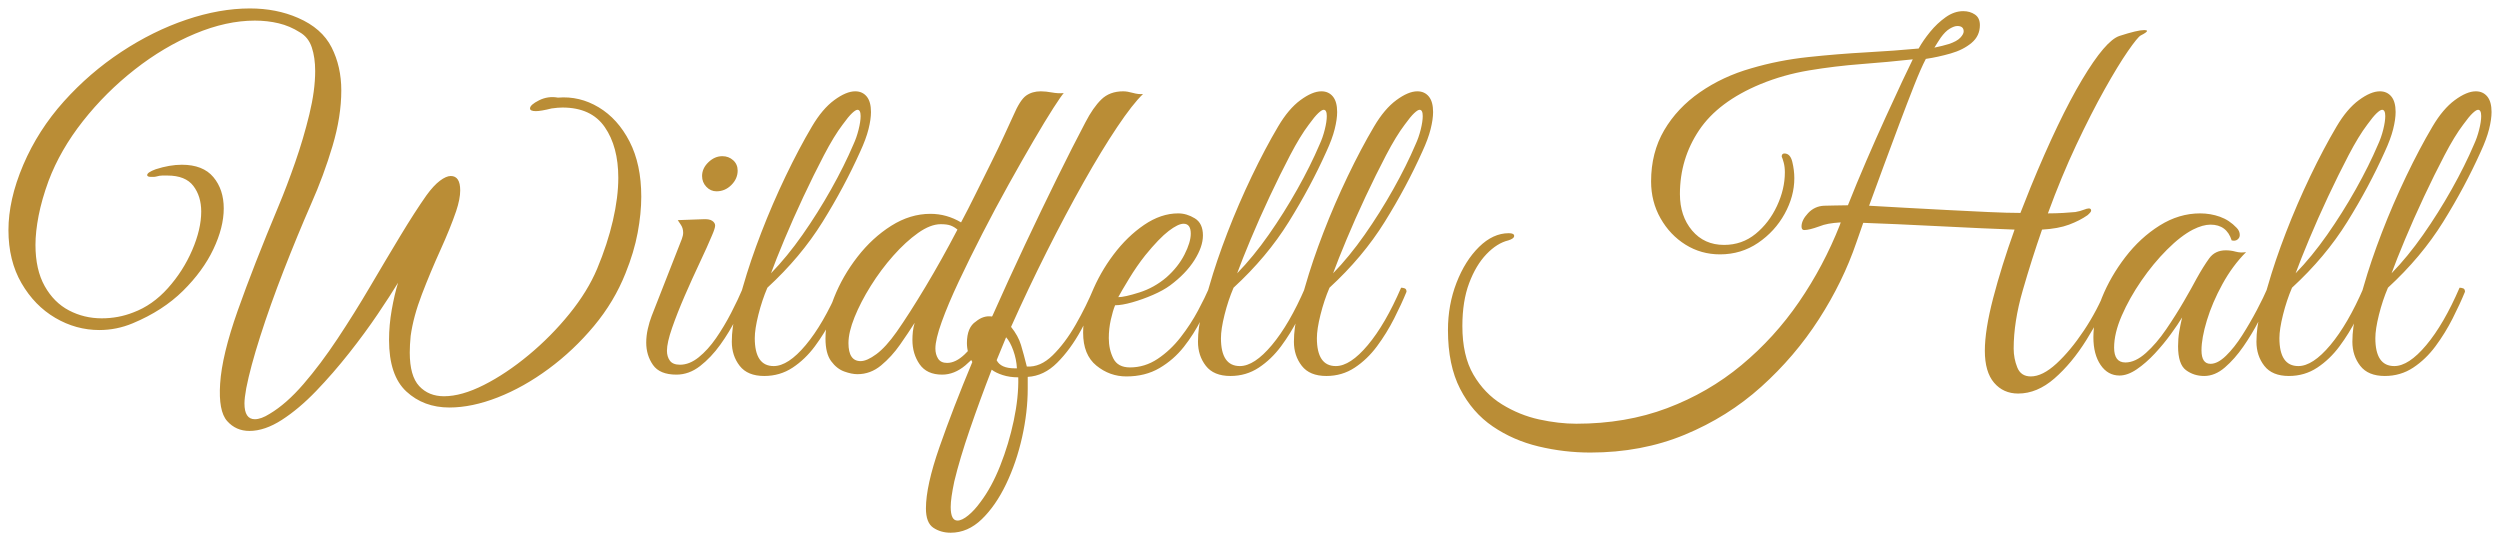
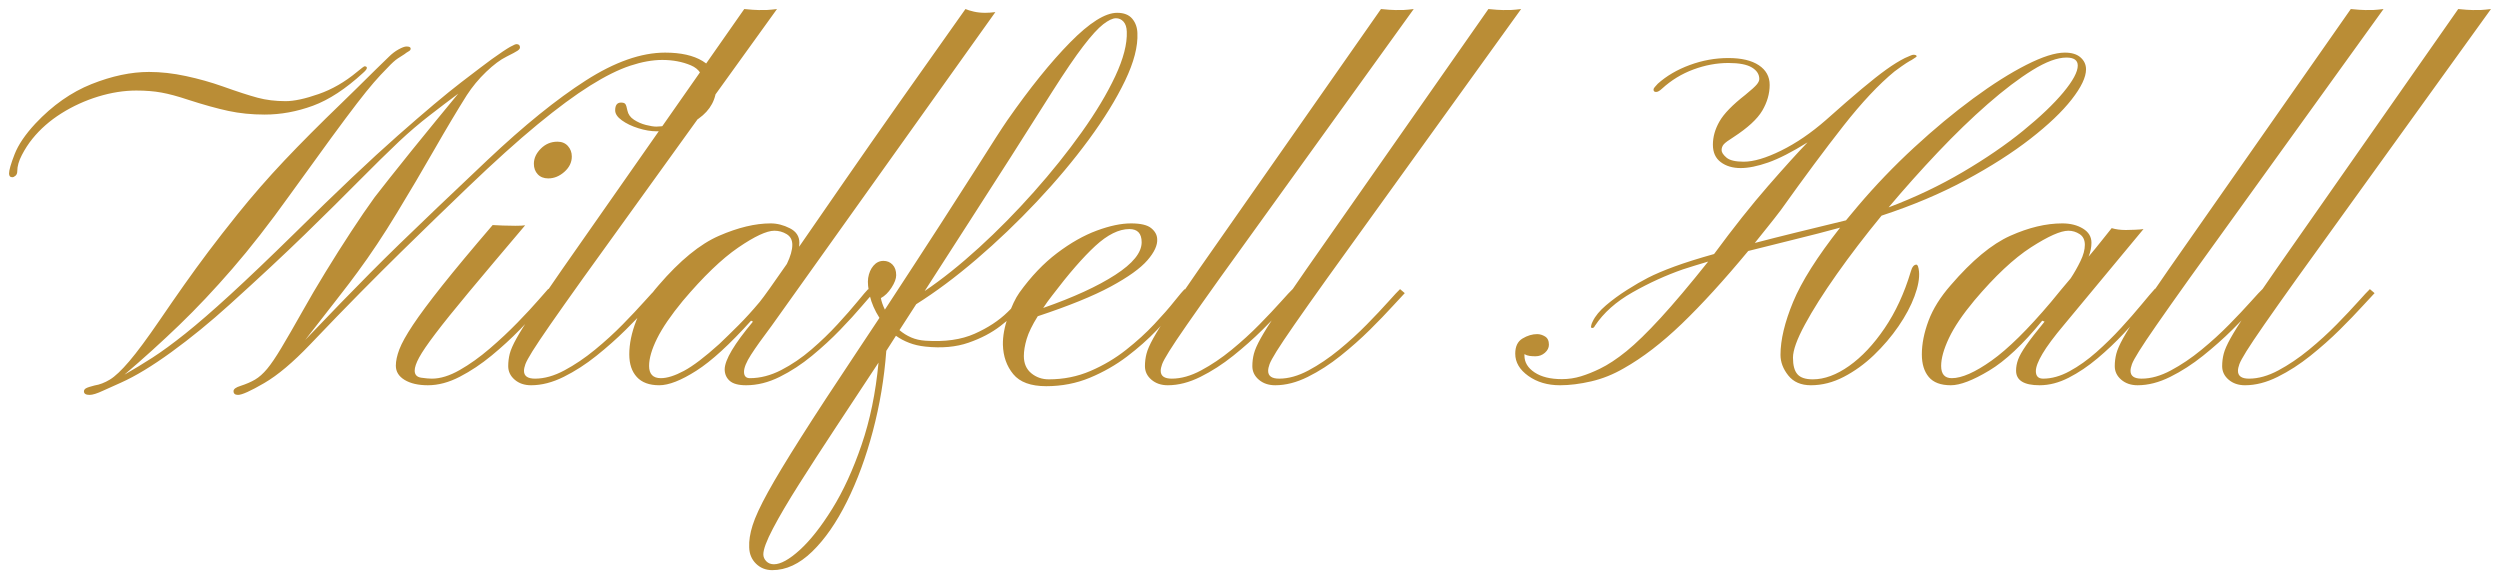
- <svg xmlns="http://www.w3.org/2000/svg" viewBox="-5.72 -133.08 888.08 192.24" fill="#ba8d36">
-   <path d="M82.88 20Q78.08 20 74.96 16.48Q71.84 12.96 72.48 3.20Q73.12-6.88 78.72-22.72Q84.32-38.56 93.28-60Q96.16-66.88 99.12-75.36Q102.08-83.84 104.16-92.40Q106.24-100.96 106.24-107.84Q106.24-112.64 105.04-116.24Q103.84-119.84 100.80-121.60Q97.28-123.84 93.28-124.80Q89.28-125.76 84.80-125.76Q74.72-125.76 63.60-121.12Q52.48-116.48 42.16-108.40Q31.84-100.32 23.76-90.08Q15.68-79.84 11.52-68.80Q9.12-62.24 8-56.48Q6.88-50.72 6.88-46.08Q6.88-37.28 10.16-31.44Q13.44-25.60 18.80-22.80Q24.16-20 30.40-20Q36.32-20 41.60-22.08Q48.48-24.64 53.92-30.72Q59.36-36.80 62.56-44.24Q65.76-51.68 65.76-57.92Q65.76-63.36 62.96-67.04Q60.16-70.72 53.76-70.72Q52.80-70.72 51.92-70.72Q51.04-70.72 49.92-70.40Q49.28-70.24 48.80-70.24Q48.32-70.24 48-70.24Q46.56-70.24 46.56-70.88Q46.56-71.84 49.60-72.96Q54.56-74.56 58.88-74.56Q66.40-74.56 70.08-70.16Q73.76-65.76 73.76-59.04Q73.76-52.32 70.08-44.56Q66.40-36.80 59.28-29.76Q52.16-22.72 41.44-18.24Q35.68-15.84 29.60-15.84Q21.28-15.84 13.92-20.16Q6.56-24.48 1.92-32.48Q-2.72-40.48-2.72-51.36Q-2.72-56.64-1.44-62.40Q-0.16-68.16 2.56-74.56Q7.84-86.88 16.96-97.04Q26.08-107.20 37.36-114.64Q48.64-122.08 60.48-126.08Q72.32-130.08 83.04-130.08Q92.48-130.08 100.16-126.72Q108.64-123.04 112.08-116.24Q115.52-109.44 115.52-100.96Q115.52-91.68 112.40-81.20Q109.28-70.72 104.80-60.64Q99.84-49.28 95.04-36.96Q90.24-24.64 86.72-13.60Q83.20-2.56 81.76 4.80Q81.44 6.56 81.28 7.92Q81.12 9.28 81.12 10.24Q81.12 15.84 84.80 15.84Q87.04 15.84 90.08 13.92Q96 10.40 102.08 3.36Q108.16-3.68 114.16-12.72Q120.16-21.76 125.76-31.28Q131.36-40.80 136.48-49.28Q141.60-57.76 145.76-63.68Q148.32-67.20 150.56-68.88Q152.80-70.56 154.40-70.56Q157.76-70.56 157.76-65.44Q157.76-62.40 156.32-58.08Q154.24-52 150.72-44.24Q147.20-36.48 144.16-28.56Q141.12-20.64 140.16-13.76Q140-12 139.92-10.64Q139.84-9.28 139.84-7.84Q139.84 0.48 143.20 4.08Q146.56 7.68 152 7.68Q158.24 7.68 166.16 3.68Q174.08-0.32 182.08-6.96Q190.08-13.60 196.56-21.60Q203.04-29.60 206.40-37.60Q210.08-46.40 212-54.72Q213.92-63.04 213.92-69.92Q213.92-80.96 209.12-87.92Q204.32-94.88 194.08-94.88Q193.28-94.88 192.32-94.80Q191.36-94.72 190.24-94.56Q186.40-93.60 184.64-93.60Q182.56-93.60 182.56-94.56Q182.56-95.84 185.76-97.44Q188.96-99.04 192.48-98.40Q200.16-99.04 206.96-94.96Q213.76-90.88 217.92-82.80Q222.08-74.72 222.08-63.20Q222.08-57.28 220.80-50.40Q219.52-43.52 216.48-36Q212.48-25.92 205.28-17.28Q198.08-8.64 189.20-2.08Q180.32 4.48 171.12 8.08Q161.92 11.68 153.92 11.68Q144.80 11.68 138.64 6Q132.48 0.32 132.48-12.32Q132.48-17.60 133.44-23.04Q134.40-28.48 135.68-32.64Q132.96-28.16 128.48-21.52Q124-14.88 118.32-7.68Q112.64-0.48 106.56 5.84Q100.48 12.16 94.40 16.08Q88.32 20 82.88 20M234.56 0Q228.64 0 226.24-3.44Q223.84-6.88 223.84-11.36Q223.84-13.76 224.40-16.24Q224.96-18.72 225.76-20.80L236.48-48.16Q236.96-49.44 236.96-50.40Q236.96-52 236.16-53.20Q235.36-54.40 235.04-54.88L243.84-55.20Q246.24-55.36 247.28-54.64Q248.32-53.92 248.32-52.96Q248.32-52 247.20-49.44Q245.60-45.60 242.88-39.84Q240.16-34.08 237.52-28Q234.88-21.92 233.04-16.64Q231.20-11.36 231.20-8.48Q231.20-6.40 232.24-4.96Q233.28-3.52 235.84-3.52Q239.20-3.52 242.48-6.16Q245.76-8.80 248.64-12.96Q251.52-17.12 254-21.92Q256.48-26.72 258.24-30.88Q260.16-30.88 260.16-29.44Q258.56-25.44 256-20.32Q253.44-15.20 250.16-10.64Q246.88-6.08 242.96-3.04Q239.04 0 234.56 0M248.80-65.12Q246.72-65.12 245.20-66.72Q243.68-68.32 243.68-70.56Q243.68-73.28 245.92-75.44Q248.16-77.60 250.88-77.60Q253.12-77.60 254.72-76.16Q256.32-74.72 256.32-72.48Q256.32-69.60 254.08-67.36Q251.84-65.12 248.80-65.12M265.76 0.48Q259.84 0.48 257.04-3.12Q254.24-6.72 254.24-11.68Q254.24-16.80 255.68-22.24Q257.12-27.68 258.24-31.36Q260.80-40.32 264.72-50.48Q268.64-60.64 273.36-70.48Q278.08-80.32 282.72-88.16Q286.40-94.40 290.64-97.52Q294.88-100.64 298.08-100.64Q300.64-100.64 302.16-98.80Q303.68-96.96 303.68-93.28Q303.68-90.72 302.80-87.20Q301.92-83.68 299.84-79.20Q294.24-66.72 286.48-54.24Q278.72-41.76 266.88-30.88Q264.96-26.40 263.68-21.28Q262.40-16.16 262.40-12.96Q262.40-3.04 269.12-3.04Q274.24-3.04 280.48-10.48Q286.72-17.92 292.32-30.88Q292.96-30.88 293.60-30.64Q294.24-30.40 294.24-29.44Q292.48-25.12 289.84-19.92Q287.20-14.72 283.76-10.08Q280.32-5.44 275.84-2.48Q271.36 0.48 265.76 0.48M268.16-36Q273.92-41.92 279.36-49.68Q284.80-57.44 289.52-65.84Q294.24-74.24 297.44-81.76Q298.56-84.16 299.28-87.04Q300-89.92 300-91.84Q300-94.08 298.88-94.08Q298.24-94.08 296.96-92.88Q295.68-91.68 293.60-88.80Q290.56-84.80 286.96-77.92Q283.36-71.04 279.68-63.20Q276-55.36 272.96-48.08Q269.92-40.80 268.16-36M328.96 0Q323.52 0 320.96-3.68Q318.40-7.36 318.40-12.32Q318.40-13.76 318.56-15.28Q318.72-16.80 319.20-18.40Q316.96-14.88 314-10.64Q311.04-6.40 307.28-3.28Q303.52-0.16 298.88-0.16Q296.80-0.16 294.16-1.12Q291.52-2.08 289.52-4.80Q287.52-7.52 287.52-12.80Q287.52-19.68 290.56-27.36Q293.60-35.04 298.88-41.84Q304.16-48.64 310.88-52.88Q317.60-57.12 324.80-57.12Q330.56-57.12 335.68-54.08Q338.08-58.56 340.80-64.08Q343.52-69.60 346.24-75.04Q348.96-80.48 351.04-85.04Q353.12-89.60 354.24-92Q356.64-97.60 358.80-99.12Q360.96-100.64 364-100.64Q365.76-100.64 367.92-100.24Q370.08-99.84 372.16-100Q371.36-99.20 368.48-94.72Q365.60-90.24 361.44-83.12Q357.28-76 352.56-67.52Q347.84-59.04 343.28-50.16Q338.72-41.28 334.88-33.12Q331.04-24.96 328.80-18.72Q326.56-12.48 326.56-9.28Q326.56-7.20 327.52-5.68Q328.48-4.16 330.72-4.16Q333.76-4.16 336.96-7.20Q340.16-10.24 343.12-14.80Q346.08-19.36 348.40-23.76Q350.72-28.16 351.84-30.88Q353.76-30.88 353.76-29.44Q352.32-26.08 349.92-21.12Q347.52-16.16 344.32-11.36Q341.12-6.56 337.20-3.28Q333.28 0 328.96 0M300-4.80Q302.24-4.80 305.60-7.28Q308.96-9.76 312.80-15.20Q317.28-21.60 323.04-31.20Q328.80-40.80 334.40-51.52Q333.28-52.48 332-52.96Q330.72-53.44 328.48-53.44Q324.80-53.44 320.40-50.32Q316-47.20 311.60-42.24Q307.20-37.28 303.60-31.52Q300-25.76 297.84-20.40Q295.68-15.04 295.68-11.20Q295.68-4.80 300-4.80M332 56.16Q328.48 56.16 325.84 54.40Q323.20 52.64 323.20 47.52Q323.20 39.52 328 25.76Q332.80 12 339.68-4.48Q337.76-7.68 337.76-11.20Q337.76-16.80 340.96-18.88Q343.68-21.12 346.72-20.64Q352.48-33.60 358.40-46.16Q364.32-58.72 369.84-69.92Q375.36-81.12 379.84-89.60Q382.56-94.88 385.52-97.76Q388.48-100.64 393.28-100.64Q394.72-100.64 396.72-100.08Q398.72-99.52 400.32-99.68Q396.64-96.16 391.12-87.92Q385.60-79.68 379.20-68.32Q372.80-56.96 366.16-43.76Q359.52-30.56 353.44-16.96Q356-13.76 356.96-10.56Q357.92-7.36 359.04-2.88Q363.84-2.56 368.24-6.88Q372.64-11.20 376.40-17.76Q380.16-24.32 382.88-30.88Q384.80-30.88 384.80-29.44Q382.08-22.72 378.32-15.84Q374.56-8.96 369.84-4.24Q365.12 0.48 359.36 0.80L359.36 4.96Q359.36 13.28 357.36 22.24Q355.36 31.20 351.68 38.88Q348 46.56 343.04 51.36Q338.08 56.16 332 56.16M354.72-2.24L355.52-2.24Q355.36-5.44 354.24-8.56Q353.12-11.68 351.68-13.28L348.32-5.12Q349.76-2.24 354.72-2.24M334.40 51.84Q336 51.84 338.24 50Q340.48 48.16 342.56 45.28Q346.56 40 349.60 32.32Q352.64 24.64 354.40 16.32Q356.16 8 356 0.96Q352.96 0.96 350.48 0.16Q348-0.64 346.56-1.76Q342.40 8.96 338.80 19.44Q335.20 29.92 333.28 37.92Q332.64 40.96 332.32 43.20Q332 45.44 332 47.04Q332 51.84 334.40 51.84M394.40 0.64Q388.48 0.64 383.76-3.20Q379.04-7.04 379.04-14.88Q379.04-21.44 382-28.80Q384.96-36.16 389.84-42.64Q394.72-49.12 400.72-53.20Q406.72-57.28 412.80-57.28Q415.84-57.28 418.72-55.52Q421.60-53.76 421.60-49.44Q421.60-45.44 418.56-40.64Q415.52-35.84 409.92-31.68Q407.52-29.92 403.84-28.32Q400.16-26.72 396.48-25.68Q392.80-24.64 390.40-24.64Q389.60-22.72 388.88-19.52Q388.16-16.32 388.16-12.96Q388.16-8.96 389.76-5.76Q391.36-2.56 395.68-2.56Q400.96-2.56 405.52-5.60Q410.08-8.64 413.68-13.28Q417.28-17.92 419.84-22.72Q422.40-27.52 423.84-30.88Q425.76-30.88 425.76-29.44Q423.68-24.96 421.04-19.68Q418.40-14.40 414.80-9.84Q411.20-5.28 406.16-2.32Q401.12 0.64 394.40 0.64M391.52-27.52Q393.76-27.52 399.04-29.20Q404.32-30.88 408.64-34.56Q412.80-38.24 415.04-42.64Q417.28-47.04 417.28-50.08Q417.28-53.60 414.72-53.60Q412.80-53.60 409.44-51.04Q406.08-48.48 401.12-42.40Q398.08-38.56 395.36-34.08Q392.64-29.60 391.52-27.52M431.36 0.48Q425.44 0.48 422.64-3.12Q419.84-6.72 419.84-11.68Q419.84-16.80 421.28-22.24Q422.72-27.68 423.84-31.36Q426.40-40.32 430.32-50.48Q434.24-60.64 438.96-70.48Q443.68-80.32 448.32-88.16Q452-94.40 456.24-97.52Q460.48-100.64 463.68-100.64Q466.24-100.64 467.76-98.80Q469.28-96.96 469.28-93.28Q469.28-90.72 468.40-87.20Q467.52-83.68 465.44-79.20Q459.84-66.72 452.08-54.24Q444.32-41.76 432.48-30.88Q430.56-26.40 429.28-21.28Q428-16.16 428-12.96Q428-3.04 434.72-3.04Q439.84-3.04 446.08-10.48Q452.32-17.92 457.92-30.88Q458.56-30.88 459.20-30.64Q459.84-30.40 459.84-29.44Q458.08-25.12 455.44-19.92Q452.80-14.72 449.36-10.08Q445.92-5.44 441.44-2.48Q436.96 0.48 431.36 0.48M433.76-36Q439.52-41.92 444.96-49.68Q450.40-57.44 455.12-65.84Q459.84-74.24 463.04-81.76Q464.16-84.16 464.88-87.04Q465.60-89.92 465.60-91.84Q465.60-94.08 464.48-94.08Q463.84-94.08 462.56-92.88Q461.28-91.68 459.20-88.80Q456.16-84.80 452.56-77.92Q448.96-71.04 445.28-63.20Q441.60-55.36 438.56-48.08Q435.52-40.80 433.76-36M465.44 0.48Q459.52 0.48 456.72-3.12Q453.92-6.72 453.92-11.68Q453.92-16.80 455.36-22.24Q456.80-27.68 457.92-31.36Q460.48-40.32 464.40-50.48Q468.32-60.64 473.04-70.48Q477.76-80.32 482.40-88.16Q486.08-94.40 490.32-97.52Q494.56-100.64 497.76-100.64Q500.32-100.64 501.84-98.80Q503.36-96.96 503.36-93.28Q503.36-90.72 502.48-87.20Q501.60-83.68 499.52-79.20Q493.92-66.72 486.16-54.24Q478.40-41.76 466.56-30.88Q464.64-26.40 463.36-21.28Q462.08-16.16 462.08-12.96Q462.08-3.04 468.80-3.04Q473.92-3.04 480.16-10.48Q486.40-17.92 492-30.88Q492.64-30.88 493.28-30.64Q493.92-30.40 493.92-29.44Q492.16-25.12 489.52-19.92Q486.88-14.72 483.44-10.08Q480-5.44 475.52-2.48Q471.04 0.48 465.44 0.48M467.84-36Q473.60-41.92 479.04-49.68Q484.48-57.44 489.20-65.84Q493.92-74.24 497.12-81.76Q498.24-84.16 498.96-87.04Q499.68-89.92 499.68-91.84Q499.68-94.08 498.56-94.08Q497.92-94.08 496.64-92.88Q495.36-91.68 493.28-88.80Q490.24-84.80 486.64-77.92Q483.04-71.04 479.36-63.20Q475.68-55.36 472.64-48.08Q469.60-40.80 467.84-36M559.20 27.68Q549.92 27.68 540.88 25.52Q531.84 23.36 524.56 18.40Q517.28 13.44 512.96 5.04Q508.64-3.36 508.64-15.84Q508.64-24.80 511.68-32.64Q514.72-40.48 519.68-45.36Q524.64-50.24 530.24-50.24Q532.16-50.24 532.16-49.28Q532.16-48.32 530.08-47.68Q526.08-46.72 522.32-42.80Q518.56-38.88 516.16-32.48Q513.76-26.08 513.76-17.28Q513.76-6.72 517.68 0Q521.60 6.72 527.84 10.56Q534.08 14.40 541.04 15.92Q548 17.44 554.24 17.44Q571.84 17.44 586.48 11.92Q601.12 6.40 612.88-3.36Q624.64-13.12 633.36-25.84Q642.08-38.56 647.84-53.12Q648-53.60 648.16-54.08Q645.60-53.92 643.84-53.60Q642.08-53.28 640.48-52.64Q636.96-51.36 635.20-51.36Q634.24-51.36 634.24-52.64Q634.24-54.88 636.56-57.36Q638.88-59.84 642.24-60Q643.52-60 645.84-60.08Q648.16-60.16 650.72-60.16Q653.76-67.84 657.28-76Q660.80-84.16 664.16-91.52Q667.52-98.88 670.08-104.32Q672.64-109.76 673.76-112Q664.96-111.04 655.52-110.32Q646.08-109.60 636.96-108.08Q627.84-106.56 619.68-103.20Q604.64-96.96 597.84-86.80Q591.04-76.64 591.04-64.16Q591.04-56.32 595.36-51.20Q599.68-46.08 606.72-46.08Q613.12-46.08 617.92-50Q622.72-53.92 625.52-59.92Q628.32-65.92 628.32-71.84Q628.32-73.76 627.92-75.28Q627.52-76.80 627.20-77.44Q627.20-78.56 628.16-78.56Q630.24-78.56 630.96-75.60Q631.68-72.64 631.68-69.76Q631.68-63.36 628.24-57.12Q624.80-50.88 618.80-46.80Q612.80-42.72 605.28-42.72Q598.56-42.72 593.04-46.16Q587.52-49.60 584.16-55.52Q580.80-61.44 580.80-68.64Q580.80-78.88 585.44-86.80Q590.08-94.72 598.16-100.32Q606.24-105.92 616.32-108.80Q626.08-111.68 636.56-112.80Q647.04-113.92 657.20-114.48Q667.36-115.04 675.84-115.84Q677.44-118.72 679.92-121.76Q682.40-124.80 685.44-126.96Q688.48-129.12 691.68-129.12Q694.08-129.12 695.84-127.92Q697.60-126.72 697.60-124.16Q697.60-120.32 694.64-117.84Q691.68-115.36 687.20-114.08Q682.72-112.80 678.40-112.16Q676.64-108.80 674.24-102.72Q671.84-96.64 669.04-89.20Q666.24-81.76 663.44-74.16Q660.64-66.56 658.24-60Q663.68-59.68 670.96-59.28Q678.24-58.88 685.92-58.48Q693.60-58.08 700.56-57.76Q707.52-57.44 712-57.44Q713.76-61.92 715.68-66.72Q725.60-90.88 733.92-104.80Q742.24-118.72 747.20-120.32Q753.60-122.40 756-122.40Q756.96-122.40 756.96-122.08Q756.96-121.60 754.72-120.48Q753.60-119.84 750.16-114.88Q746.72-109.92 741.92-101.36Q737.12-92.80 731.84-81.60Q726.56-70.40 721.76-57.28Q724.48-57.28 727.28-57.44Q730.08-57.60 731.52-57.76Q733.28-58.08 734.48-58.56Q735.68-59.04 736.32-59.04Q737.12-59.04 737.12-58.24Q737.12-57.76 735.84-56.64Q733.12-54.72 729.28-53.28Q725.44-51.84 719.68-51.52Q716-40.96 712.80-29.84Q709.60-18.72 709.60-9.28Q709.60-5.76 710.88-2.56Q712.16 0.64 715.68 0.64Q719.84 0.64 724.80-3.92Q729.76-8.48 734.56-15.68Q739.36-22.88 742.56-30.88Q744.48-30.88 744.48-29.44Q740.64-20.64 735.44-12.32Q730.24-4 724.08 1.36Q717.92 6.72 711.20 6.72Q705.92 6.72 702.64 2.88Q699.36-0.96 699.36-8.48Q699.36-15.84 702.32-27.20Q705.28-38.56 709.92-51.52Q705.12-51.68 698.08-52Q691.04-52.32 683.20-52.72Q675.36-53.12 668.16-53.44Q660.96-53.76 656.16-53.92Q655.52-52 654.88-50.24Q654.24-48.48 653.76-47.04Q648.96-32.96 640.40-19.68Q631.84-6.40 619.92 4.32Q608 15.04 592.72 21.36Q577.44 27.68 559.20 27.68M681.44-116.16Q683.04-116.48 684.24-116.80Q685.44-117.12 686.56-117.44Q689.44-118.40 690.64-119.68Q691.84-120.96 691.84-121.92Q691.84-123.84 689.60-123.84Q688.48-123.84 686.88-122.88Q685.28-121.92 683.68-119.68Q683.04-118.72 682.48-117.84Q681.92-116.96 681.44-116.16M777.28 0.48Q773.60 0.48 770.80-1.60Q768-3.68 768-10.08Q768-12.80 768.40-15.20Q768.80-17.60 769.44-20.32Q768-17.92 765.44-14.40Q762.88-10.88 759.76-7.52Q756.64-4.16 753.36-1.92Q750.08 0.32 747.20 0.32Q743.04 0.32 740.48-3.44Q737.92-7.20 737.92-13.28Q737.92-19.84 740.96-27.36Q744-34.88 749.28-41.76Q754.56-48.64 761.44-52.96Q768.32-57.28 775.84-57.28Q779.52-57.28 782.88-56.08Q786.24-54.88 788.80-52.16Q789.92-51.04 789.92-49.60Q789.92-48.64 789.12-48Q788.32-47.36 787.04-47.68Q785.28-53.28 779.52-53.28Q776.80-53.28 773.28-51.52Q768.96-49.28 764.08-44.40Q759.20-39.52 754.96-33.36Q750.72-27.20 748-20.96Q745.28-14.72 745.28-9.60Q745.28-4.32 749.28-4.32Q752.80-4.32 756.56-7.68Q760.32-11.04 763.76-16.08Q767.20-21.12 770.08-26.08Q772.96-31.04 774.56-34.08Q776.96-38.40 779.04-41.28Q781.12-44.16 784.96-44.16Q786.72-44.16 788.48-43.68Q790.24-43.20 792.16-43.52Q787.36-38.72 783.76-32.16Q780.16-25.60 778.24-19.28Q776.32-12.96 776.32-8.64Q776.32-3.84 779.52-3.84Q782.08-3.84 785.04-6.72Q788-9.60 790.80-14Q793.60-18.40 796-22.96Q798.40-27.52 799.84-30.88Q800.64-30.88 801.20-30.72Q801.76-30.56 801.76-29.44Q801.60-28.80 801.20-28.08Q800.80-27.36 800-25.60Q798.72-23.04 796.48-18.72Q794.24-14.40 791.20-10Q788.16-5.60 784.64-2.56Q781.12 0.48 777.28 0.48M807.36 0.48Q801.44 0.48 798.64-3.12Q795.84-6.72 795.84-11.68Q795.84-16.80 797.28-22.24Q798.72-27.68 799.84-31.36Q802.40-40.32 806.32-50.48Q810.24-60.64 814.96-70.48Q819.68-80.32 824.32-88.16Q828-94.40 832.24-97.52Q836.48-100.64 839.68-100.64Q842.24-100.64 843.76-98.80Q845.28-96.96 845.28-93.28Q845.28-90.72 844.40-87.20Q843.52-83.68 841.44-79.20Q835.84-66.72 828.08-54.24Q820.32-41.76 808.48-30.88Q806.56-26.40 805.28-21.28Q804-16.16 804-12.96Q804-3.04 810.72-3.04Q815.84-3.04 822.08-10.48Q828.32-17.92 833.92-30.88Q834.56-30.88 835.20-30.64Q835.84-30.40 835.84-29.44Q834.08-25.12 831.44-19.92Q828.80-14.72 825.36-10.08Q821.92-5.44 817.44-2.48Q812.96 0.48 807.36 0.48M809.76-36Q815.52-41.92 820.96-49.68Q826.40-57.44 831.12-65.84Q835.84-74.24 839.04-81.76Q840.16-84.16 840.88-87.04Q841.60-89.92 841.60-91.84Q841.60-94.08 840.48-94.08Q839.84-94.08 838.56-92.88Q837.28-91.68 835.20-88.80Q832.16-84.80 828.56-77.92Q824.96-71.04 821.28-63.20Q817.60-55.36 814.56-48.08Q811.52-40.80 809.76-36M841.44 0.48Q835.52 0.48 832.72-3.12Q829.92-6.72 829.92-11.68Q829.92-16.80 831.36-22.24Q832.80-27.68 833.92-31.36Q836.48-40.32 840.40-50.48Q844.32-60.64 849.04-70.48Q853.76-80.32 858.40-88.16Q862.08-94.40 866.32-97.52Q870.56-100.64 873.76-100.64Q876.32-100.64 877.84-98.80Q879.36-96.96 879.36-93.28Q879.36-90.72 878.48-87.20Q877.60-83.68 875.52-79.20Q869.92-66.72 862.16-54.24Q854.40-41.76 842.56-30.88Q840.64-26.40 839.36-21.28Q838.08-16.16 838.08-12.96Q838.08-3.04 844.80-3.04Q849.92-3.04 856.16-10.48Q862.40-17.92 868-30.88Q868.64-30.88 869.28-30.64Q869.92-30.40 869.92-29.44Q868.16-25.12 865.52-19.92Q862.88-14.72 859.44-10.08Q856-5.44 851.52-2.48Q847.04 0.48 841.44 0.48M843.84-36Q849.60-41.92 855.04-49.68Q860.48-57.44 865.20-65.84Q869.92-74.24 873.12-81.76Q874.24-84.16 874.96-87.04Q875.68-89.92 875.68-91.84Q875.68-94.08 874.56-94.08Q873.92-94.08 872.64-92.88Q871.36-91.68 869.28-88.80Q866.24-84.80 862.64-77.92Q859.04-71.04 855.36-63.20Q851.68-55.36 848.64-48.08Q845.60-40.80 843.84-36" />
+ <svg xmlns="http://www.w3.org/2000/svg" viewBox="-3 -127.609 829.125 192.094" fill="#ba8d36">
+   <path d="M26.72 3.36Q24.84 3.36 24.84 2.19Q24.84 1.56 25.51 1.17Q26.17 0.78 28.36 0.23Q30.86-0.16 33.44-1.72Q36.02-3.28 39.88-7.81Q43.75-12.34 50-21.48Q54.22-27.66 58.05-33.09Q61.88-38.52 66.13-44.18Q70.39-49.84 75.78-56.56Q83.13-65.70 91.29-74.34Q99.45-82.97 110.31-93.44Q112.34-95.39 115.51-98.52Q118.67-101.64 121.64-104.57Q124.61-107.50 125.94-108.75Q127.50-110.31 129.22-111.25Q130.94-112.19 131.80-112.19Q133.20-112.19 133.20-111.48Q133.20-110.94 132.54-110.59Q131.88-110.23 131.09-109.61Q130.31-109.14 128.95-108.24Q127.58-107.34 125.55-105.16Q123.20-102.81 120.94-100.20Q118.67-97.58 115.39-93.32Q112.11-89.06 106.76-81.76Q101.41-74.45 92.97-62.73Q82.97-48.75 74.02-38.44Q65.08-28.12 56.41-19.77Q47.73-11.41 38.28-3.36Q42.81-5.94 47.54-8.98Q52.27-12.03 58.44-16.95Q64.61-21.87 73.36-29.88Q82.11-37.89 94.77-50.31Q115.39-70.70 128.91-82.62Q142.42-94.53 149.96-100.31Q157.50-106.09 160.08-107.97Q164.45-111.09 166.13-112.03Q167.81-112.97 168.28-112.97Q169.45-112.97 169.45-111.87Q169.45-111.33 168.63-110.78Q167.81-110.23 165-108.83Q161.95-107.34 158.24-103.79Q154.53-100.23 151.80-96.02Q147.03-88.44 141.05-78.01Q135.08-67.58 128.55-56.84Q122.03-46.09 115.63-37.42Q113.44-34.37 108.55-28.12Q103.67-21.87 98.20-14.84Q104.92-21.87 110-27.11Q115.08-32.34 119.73-37.03Q124.38-41.72 129.65-46.84Q134.92-51.95 141.91-58.63Q148.91-65.31 158.75-74.61Q176.80-91.64 191.25-100.90Q205.70-110.16 217.58-110.16Q225.39-110.16 230-107.38Q234.61-104.61 234.61-99.30Q234.61-92.50 228.71-88.28Q222.81-84.06 214.84-84.06Q211.95-84.06 208.71-85.08Q205.47-86.09 203.24-87.70Q201.02-89.30 201.02-91.02Q201.02-93.59 202.97-93.59Q204.06-93.59 204.41-93.09Q204.77-92.58 205.08-90.94Q205.47-89.06 207.27-87.89Q209.06-86.72 211.21-86.17Q213.36-85.62 214.69-85.62Q217.89-85.62 221.52-87.15Q225.16-88.67 227.77-91.68Q230.39-94.69 230.39-99.14Q230.39-104.14 226.13-105.94Q221.88-107.73 216.64-107.73Q211.80-107.73 206.02-105.82Q200.23-103.91 192.73-99.22Q185.23-94.53 175.27-86.33Q165.31-78.12 152.11-65.47Q146.64-60.23 141.29-55.04Q135.94-49.84 129.92-43.95Q123.91-38.05 116.56-30.62Q109.22-23.20 99.84-13.36Q91.33-4.45 84.61-0.55Q77.89 3.36 75.94 3.36Q74.45 3.36 74.45 2.11Q74.45 1.09 76.72 0.39Q79.61-0.55 81.60-1.72Q83.59-2.89 85.59-5.27Q87.58-7.66 90.31-12.23Q93.05-16.80 97.50-24.69Q100.78-30.55 104.96-37.38Q109.14-44.22 113.44-50.78Q117.73-57.34 121.25-62.19Q122.89-64.30 126.21-68.52Q129.53-72.73 133.67-77.85Q137.81-82.97 141.88-87.93Q145.94-92.89 148.98-96.56Q144.69-93.36 139.53-89.37Q134.38-85.39 129.45-80.78Q123.59-75.23 116.05-67.62Q108.52-60 98.13-49.88Q87.73-39.77 73.20-26.64Q63.44-17.81 53.87-10.86Q44.30-3.91 37.11-0.70Q34.22 0.55 31.21 1.95Q28.20 3.36 26.72 3.36M1.09-68.83Q0-68.83 0-70.08Q0-71.72 1.84-76.45Q3.67-81.17 8.75-86.64Q17.27-95.70 27.38-99.73Q37.50-103.75 46.41-103.75Q52.34-103.75 58.67-102.38Q65-101.02 70.78-98.98Q78.20-96.33 82.42-95.20Q86.64-94.06 91.72-94.06Q95.94-94.06 102.66-96.41Q109.38-98.75 115.39-103.75Q117.66-105.62 117.89-105.62Q118.67-105.62 118.67-105.08Q118.67-104.53 117.42-103.44Q108.75-95.47 100.78-92.54Q92.81-89.61 84.77-89.61Q78.36-89.61 72.73-90.82Q67.11-92.03 59.38-94.53Q54.22-96.25 50.55-96.91Q46.88-97.58 42.19-97.58Q36.09-97.58 29.57-95.59Q23.05-93.59 17.34-90Q11.64-86.41 7.73-81.56Q5.78-79.14 4.26-76.21Q2.73-73.28 2.73-70.86Q2.73-69.84 2.15-69.34Q1.56-68.83 1.09-68.83M178.83-68.44Q176.64-68.44 175.35-69.80Q174.06-71.17 174.06-73.28Q174.06-76.02 176.37-78.32Q178.67-80.62 181.88-80.62Q184.06-80.62 185.35-79.18Q186.64-77.73 186.64-75.70Q186.64-72.81 184.18-70.62Q181.72-68.44 178.83-68.44M138.91 0.16Q134.14 0.16 131.21-1.60Q128.28-3.36 128.28-6.33Q128.28-8.67 129.45-11.76Q130.63-14.84 133.95-19.84Q137.27-24.84 143.63-32.85Q150-40.86 160.39-52.97Q161.09-52.89 163.75-52.81Q166.41-52.73 167.89-52.73Q169.22-52.73 169.88-52.77Q170.55-52.81 171.17-52.89Q159.77-39.45 152.54-30.78Q145.31-22.11 141.41-16.95Q137.50-11.80 136.02-9.06Q134.53-6.33 134.53-4.69Q134.53-2.66 136.72-2.34Q138.91-2.03 140.23-2.03Q144.45-2.03 149.45-4.88Q154.45-7.73 159.41-11.99Q164.38-16.25 168.63-20.62Q172.89-25 175.63-28.16Q178.36-31.33 178.83-31.80L180.39-30.39Q179.53-29.45 176.64-26.09Q173.75-22.73 169.45-18.32Q165.16-13.91 160.04-9.69Q154.92-5.47 149.49-2.66Q144.06 0.16 138.91 0.16M173.13 0.16Q169.84 0.16 167.70-1.68Q165.55-3.52 165.55-6.17Q165.55-8.28 166.05-10.27Q166.56-12.27 168.32-15.43Q170.08-18.59 173.67-23.98Q177.27-29.37 183.44-38.28L243.83-124.61Q244.92-124.53 246.60-124.37Q248.28-124.22 251.41-124.30Q252.03-124.30 252.85-124.41Q253.67-124.53 254.69-124.61L190.47-35.47Q183.44-25.62 179.45-19.88Q175.47-14.14 173.59-11.13Q171.72-8.12 171.25-6.84Q170.78-5.55 170.78-4.61Q170.78-2.03 174.45-2.03Q179.06-2.03 184.18-4.77Q189.30-7.50 194.30-11.60Q199.30-15.70 203.52-20Q207.73-24.30 210.66-27.58Q213.59-30.86 214.53-31.72L216.09-30.39Q215.08-29.37 212.03-26.02Q208.98-22.66 204.53-18.24Q200.08-13.83 194.80-9.61Q189.53-5.39 183.95-2.62Q178.36 0.16 173.13 0.16M215.63 0.16Q210.70 0.16 208.20-2.58Q205.70-5.31 205.70-10.08Q205.70-15.31 208.01-21.25Q210.31-27.19 215.47-33.05Q226.02-45.31 235.47-49.41Q244.92-53.52 252.58-53.52Q255.78-53.52 258.95-51.91Q262.11-50.31 262.11-47.11Q262.11-46.80 262.07-46.48Q262.03-46.17 262.03-45.78Q268.28-54.84 276.80-67.15Q285.31-79.45 295.59-94.06Q305.86-108.67 317.19-124.61Q318.28-124.14 320-123.75Q321.72-123.36 323.75-123.36Q325.16-123.36 327.11-123.59L252.89-19.53Q248.36-13.52 246.05-9.92Q243.75-6.33 243.75-4.30Q243.75-2.19 245.70-2.19Q250.86-2.19 256.09-4.88Q261.33-7.58 266.09-11.68Q270.86-15.78 274.80-20.08Q278.75-24.37 281.41-27.62Q284.06-30.86 284.92-31.72L286.64-30.39Q285.63-29.37 282.77-26.02Q279.92-22.66 275.66-18.24Q271.41-13.83 266.29-9.61Q261.17-5.39 255.59-2.62Q250 0.16 244.45 0.16Q240.63 0.16 238.98-1.33Q237.34-2.81 237.34-5.16Q237.42-9.84 246.72-20.94L246.09-21.25Q235.47-9.45 227.93-4.65Q220.39 0.16 215.63 0.16M216.17-2.19Q219.30-2.19 223.83-4.61Q228.36-7.03 235.55-13.52Q238.59-16.41 241.95-19.77Q245.31-23.12 248.91-27.42Q250-28.75 252.30-31.99Q254.61-35.23 257.97-40.08Q259.77-43.83 259.77-46.41Q259.77-48.83 257.89-49.96Q256.02-51.09 253.83-51.09Q250-51.09 241.84-45.51Q233.67-39.92 223.44-27.81Q217.58-20.70 214.92-15.35Q212.27-10 212.27-6.25Q212.27-2.19 216.17-2.19M253.13 61.48Q249.92 61.48 247.73 59.34Q245.55 57.19 245.47 53.91Q245.31 50.70 246.60 46.60Q247.89 42.50 251.68 35.63Q255.47 28.75 262.66 17.42Q269.84 6.09 281.56-11.48L288.67-22.19Q286.33-25.86 285.47-29.53Q284.61-33.20 284.92-35.39Q285.31-37.89 286.68-39.49Q288.05-41.09 290-41.09Q291.80-41.09 293.01-39.84Q294.22-38.59 294.22-36.33Q294.22-34.61 292.66-32.19Q291.09-29.77 289.14-28.75Q289.45-27.03 290.47-24.92Q301.72-42.11 308.98-53.36Q316.25-64.61 320.59-71.45Q324.92-78.28 327.30-81.99Q329.69-85.70 331.09-87.73Q342.27-103.75 351.91-113.55Q361.56-123.36 367.50-123.36Q370.86-123.36 372.50-121.41Q374.14-119.45 374.22-116.64Q374.53-110 370.12-100.82Q365.70-91.64 358.09-81.29Q350.47-70.94 340.82-60.70Q331.17-50.47 320.86-41.64Q310.55-32.81 300.86-26.72L295.31-18.12Q297.03-16.64 299.18-15.70Q301.33-14.77 303.98-14.61Q313.59-13.98 320.20-16.91Q326.80-19.84 331.17-24.10Q335.55-28.36 338.20-31.64L340-30.39Q338.75-29.22 335.98-26.05Q333.20-22.89 328.79-19.49Q324.38-16.09 318.20-13.95Q312.03-11.80 303.91-12.66Q300.94-12.97 298.52-13.91Q296.09-14.84 294.14-16.25L290.94-11.25Q289.92 2.42 286.48 15.39Q283.05 28.36 277.85 38.79Q272.66 49.22 266.33 55.35Q260 61.48 253.13 61.48M303.67-31.09Q312.34-36.95 321.72-45.51Q331.09-54.06 339.88-63.95Q348.67-73.83 355.74-83.75Q362.81-93.67 366.88-102.34Q370.94-111.02 370.70-117.11Q370.63-119.30 369.61-120.43Q368.59-121.56 367.11-121.56Q365.47-121.56 362.89-119.57Q360.31-117.58 356.29-112.34Q352.27-107.11 346.02-97.27Q338.83-85.86 332.19-75.47Q325.55-65.08 318.63-54.34Q311.72-43.59 303.67-31.09M253.67 59.53Q257.03 59.53 262.27 54.77Q267.50 50 273.01 41.13Q278.52 32.27 282.73 19.96Q286.95 7.66 288.36-7.34Q281.09 3.67 274.30 13.98Q267.50 24.30 262.03 32.93Q256.56 41.56 253.36 47.66Q250.16 53.75 250.16 56.25Q250.16 57.50 251.13 58.52Q252.11 59.53 253.67 59.53M343.98 0.47Q336.33 0.47 333.05-3.52Q329.77-7.50 329.61-13.28Q329.53-17.50 331.33-22.66Q333.13-27.81 335.08-30.55Q340.86-38.59 347.58-43.67Q354.30-48.75 360.74-51.13Q367.19-53.52 372.11-53.52Q376.88-53.52 378.79-51.95Q380.70-50.39 380.78-48.36Q381.02-45.31 377.54-41.29Q374.06-37.27 365.39-32.58Q356.72-27.89 341.17-22.73Q338.44-18.36 337.50-15.20Q336.56-12.03 336.56-9.53Q336.56-5.86 339.02-3.83Q341.48-1.80 344.84-1.80Q352.19-1.80 358.63-4.57Q365.08-7.34 370.43-11.56Q375.78-15.78 379.84-20.12Q383.91-24.45 386.48-27.70Q389.06-30.94 389.92-31.72L391.56-30.39Q390.39-29.37 387.62-25.94Q384.84-22.50 380.59-18.05Q376.33-13.59 370.78-9.37Q365.23-5.16 358.48-2.34Q351.72 0.47 343.98 0.47M342.97-25.47Q358.13-30.78 366.88-36.45Q375.63-42.11 375.63-47.27Q375.63-51.64 371.56-51.64Q366.33-51.64 360.23-46.02Q354.14-40.39 346.02-29.69Q344.30-27.50 342.97-25.47M384.30 0.16Q381.02 0.16 378.87-1.68Q376.72-3.52 376.72-6.17Q376.72-8.28 377.23-10.27Q377.73-12.27 379.49-15.43Q381.25-18.59 384.84-23.98Q388.44-29.37 394.61-38.28L455-124.61Q456.09-124.53 457.77-124.37Q459.45-124.22 462.58-124.30Q463.20-124.30 464.02-124.41Q464.84-124.53 465.86-124.61L401.64-35.47Q394.61-25.62 390.63-19.88Q386.64-14.14 384.77-11.13Q382.89-8.12 382.42-6.84Q381.95-5.55 381.95-4.61Q381.95-2.03 385.63-2.03Q390.23-2.03 395.35-4.77Q400.47-7.50 405.47-11.60Q410.47-15.70 414.69-20Q418.91-24.30 421.84-27.58Q424.77-30.86 425.70-31.72L427.27-30.39Q426.25-29.37 423.20-26.02Q420.16-22.66 415.70-18.24Q411.25-13.83 405.98-9.61Q400.70-5.39 395.12-2.62Q389.53 0.16 384.30 0.16M419.92 0.16Q416.64 0.16 414.49-1.68Q412.34-3.52 412.34-6.17Q412.34-8.28 412.85-10.27Q413.36-12.27 415.12-15.43Q416.88-18.59 420.47-23.98Q424.06-29.37 430.23-38.28L490.63-124.61Q491.72-124.53 493.40-124.37Q495.08-124.22 498.20-124.30Q498.83-124.30 499.65-124.41Q500.47-124.53 501.48-124.61L437.27-35.47Q430.23-25.62 426.25-19.88Q422.27-14.14 420.39-11.13Q418.52-8.12 418.05-6.84Q417.58-5.55 417.58-4.61Q417.58-2.03 421.25-2.03Q425.86-2.03 430.98-4.77Q436.09-7.50 441.09-11.60Q446.09-15.70 450.31-20Q454.53-24.30 457.46-27.58Q460.39-30.86 461.33-31.72L462.89-30.39Q461.88-29.37 458.83-26.02Q455.78-22.66 451.33-18.24Q446.88-13.83 441.60-9.61Q436.33-5.39 430.74-2.62Q425.16 0.16 419.92 0.16M514.38 0.16Q508.20 0.16 503.87-2.93Q499.53-6.02 499.53-10.31Q499.53-13.91 501.95-15.35Q504.38-16.80 506.80-16.80Q508.13-16.80 509.41-16.02Q510.70-15.23 510.70-13.28Q510.70-11.80 509.38-10.62Q508.05-9.45 506.25-9.45Q505.23-9.45 504.30-9.57Q503.36-9.69 502.58-10.16L502.58-9.69Q502.58-6.33 505.94-4.10Q509.30-1.87 515-1.87Q518.28-1.87 521.33-2.81Q524.38-3.75 527.58-5.31Q531.64-7.27 536.41-11.13Q541.17-15 547.73-22.15Q554.30-29.30 563.52-40.86Q558.75-39.45 555.16-38.28Q546.64-35.31 538.44-30.66Q530.23-26.02 525.94-19.53Q525.63-18.83 525.08-18.83Q524.53-18.83 524.69-19.45Q524.77-19.69 524.80-19.96Q524.84-20.23 525.23-21.02Q526.48-23.67 529.65-26.37Q532.81-29.06 536.64-31.48Q540.47-33.91 543.52-35.47Q547.03-37.27 552.34-39.22Q557.66-41.17 565.47-43.36Q575.08-56.41 583.36-65.90Q591.64-75.39 596.48-80.39Q588.67-75.55 583.40-73.71Q578.13-71.87 574.30-71.87Q570.31-71.87 567.70-73.83Q565.08-75.78 565.08-79.61Q565.08-83.52 567.27-87.34Q569.45-91.17 575.86-96.17Q578.83-98.59 579.65-99.61Q580.47-100.62 580.47-101.41Q580.47-103.75 578.01-105.23Q575.55-106.72 570.23-106.72Q564.45-106.72 558.63-104.57Q552.81-102.42 548.20-98.20Q547.03-97.11 546.25-97.11Q545.39-97.11 545.39-97.89Q545.39-98.28 545.82-98.75Q546.25-99.22 546.80-99.84Q551.17-103.75 557.42-106.05Q563.67-108.36 570.23-108.36Q576.72-108.36 580.31-105.98Q583.91-103.59 583.91-99.45Q583.91-95.08 581.45-90.90Q578.98-86.72 571.88-82.11Q569.38-80.55 568.67-79.73Q567.97-78.91 567.97-77.81Q567.97-76.72 569.57-75.35Q571.17-73.98 575.31-73.98Q580.23-73.98 587.70-77.66Q595.16-81.33 602.58-87.81Q609.77-94.22 614.53-98.20Q619.30-102.19 622.62-104.57Q625.94-106.95 628.75-108.36Q629.84-108.83 630.55-109.14Q631.25-109.45 631.56-109.45Q632.66-109.45 632.66-108.91Q632.66-108.75 631.02-107.73Q630.39-107.42 629.22-106.68Q628.05-105.94 625.31-103.91Q617.50-97.50 608.36-85.86Q599.22-74.22 587.58-57.89Q585.39-55 583.20-52.30Q581.02-49.61 578.98-47.03Q585.23-48.67 592.73-50.51Q600.23-52.34 609.22-54.53Q610.16-55.70 611.17-56.87Q612.19-58.05 613.20-59.30Q621.88-69.53 631.84-78.71Q641.80-87.89 651.41-94.96Q661.02-102.03 669.02-106.09Q677.03-110.16 681.80-110.16Q685.23-110.16 687.03-108.55Q688.83-106.95 688.83-104.61Q688.83-100.70 684.06-94.61Q679.30-88.52 670.35-81.56Q661.41-74.61 648.95-67.89Q636.48-61.17 621.02-56.09Q612.81-46.09 606.17-36.68Q599.53-27.27 595.59-19.96Q591.64-12.66 591.64-8.98Q591.64-5.16 593.13-3.48Q594.61-1.80 598.20-1.80Q603.98-1.80 610.27-6.25Q616.56-10.70 622.03-18.75Q627.50-26.80 630.70-37.50Q631.33-39.84 632.58-39.84Q633.20-39.84 633.44-37.58Q633.75-34.22 631.95-29.37Q630.16-24.53 626.64-19.41Q623.13-14.30 618.48-9.84Q613.83-5.39 608.48-2.62Q603.13 0.16 597.58 0.16Q592.66 0.16 590.08-3.09Q587.50-6.33 587.50-9.92Q587.50-17.34 591.68-27.46Q595.86-37.58 607.27-52.11Q600.16-50.16 592.30-48.24Q584.45-46.33 576.80-44.37Q564.69-29.77 554.77-20.23Q544.84-10.70 535.55-5.47Q530.31-2.42 524.73-1.13Q519.14 0.16 514.38 0.16M623.36-58.83Q636.56-63.83 647.97-70.55Q659.38-77.27 667.93-84.22Q676.48-91.17 681.29-96.95Q686.09-102.73 686.09-105.86Q686.09-108.52 682.34-108.52Q677.81-108.52 671.05-104.34Q664.30-100.16 656.21-93.09Q648.13-86.02 639.69-77.11Q631.25-68.20 623.36-58.83M643.98 0.16Q638.98 0.16 636.68-2.58Q634.38-5.31 634.38-10.08Q634.38-15.31 636.60-21.25Q638.83-27.19 643.98-33.05Q654.53-45.31 663.71-49.41Q672.89-53.52 680.94-53.52Q685-53.52 687.81-51.80Q690.63-50.08 690.63-47.11Q690.63-44.84 689.69-42.50Q692.19-45.47 693.95-47.70Q695.70-49.92 697.34-51.95Q699.38-51.33 702.03-51.33Q703.13-51.33 705-51.41Q706.88-51.48 707.89-51.64L681.56-19.92Q676.56-13.98 674.38-10.27Q672.19-6.56 672.19-4.53Q672.19-2.03 674.61-2.03Q678.83-2.03 683.36-4.49Q687.89-6.95 692.27-10.82Q696.64-14.69 700.47-18.87Q704.30-23.05 707.23-26.60Q710.16-30.16 711.72-31.87L713.28-30.55Q711.56-28.59 708.44-24.92Q705.31-21.25 701.29-16.95Q697.27-12.66 692.62-8.75Q687.97-4.84 683.09-2.34Q678.20 0.16 673.44 0.16Q665.63 0.16 665.63-4.69Q665.63-6.48 666.29-8.32Q666.95-10.16 668.98-13.09Q671.02-16.02 675.08-20.94L674.30-21.25Q664.77-9.53 656.68-4.69Q648.59 0.16 643.98 0.16M644.30-2.19Q649.30-2.19 657.50-8.01Q665.70-13.83 677.19-27.42Q679.06-29.69 680.66-31.64Q682.27-33.59 683.75-35.31Q685.55-38.05 686.99-41.02Q688.44-43.98 688.44-46.41Q688.44-48.83 686.72-49.96Q685-51.09 682.97-51.09Q679.14-51.09 670.59-45.59Q662.03-40.08 651.80-27.97Q645.94-20.94 643.36-15.47Q640.78-10 640.78-6.25Q640.78-2.19 644.30-2.19M705.94 0.16Q702.66 0.16 700.51-1.68Q698.36-3.52 698.36-6.17Q698.36-8.28 698.87-10.27Q699.38-12.27 701.13-15.43Q702.89-18.59 706.48-23.98Q710.08-29.37 716.25-38.28L776.64-124.61Q777.73-124.53 779.41-124.37Q781.09-124.22 784.22-124.30Q784.84-124.30 785.66-124.41Q786.48-124.53 787.50-124.61L723.28-35.47Q716.25-25.62 712.27-19.88Q708.28-14.14 706.41-11.13Q704.53-8.12 704.06-6.84Q703.59-5.55 703.59-4.61Q703.59-2.03 707.27-2.03Q711.88-2.03 716.99-4.77Q722.11-7.50 727.11-11.60Q732.11-15.70 736.33-20Q740.55-24.30 743.48-27.58Q746.41-30.86 747.34-31.72L748.91-30.39Q747.89-29.37 744.84-26.02Q741.80-22.66 737.34-18.24Q732.89-13.83 727.62-9.61Q722.34-5.39 716.76-2.62Q711.17 0.16 705.94 0.16M741.56 0.16Q738.28 0.16 736.13-1.68Q733.98-3.52 733.98-6.17Q733.98-8.28 734.49-10.27Q735-12.27 736.76-15.43Q738.52-18.59 742.11-23.98Q745.70-29.37 751.88-38.28L812.27-124.61Q813.36-124.53 815.04-124.37Q816.72-124.22 819.84-124.30Q820.47-124.30 821.29-124.41Q822.11-124.53 823.13-124.61L758.91-35.47Q751.88-25.62 747.89-19.88Q743.91-14.14 742.03-11.13Q740.16-8.12 739.69-6.84Q739.22-5.55 739.22-4.61Q739.22-2.03 742.89-2.03Q747.50-2.03 752.62-4.77Q757.73-7.50 762.73-11.60Q767.73-15.70 771.95-20Q776.17-24.30 779.10-27.58Q782.03-30.86 782.97-31.72L784.53-30.39Q783.52-29.37 780.47-26.02Q777.42-22.66 772.97-18.24Q768.52-13.83 763.24-9.61Q757.97-5.39 752.38-2.62Q746.80 0.16 741.56 0.16" />
</svg>
